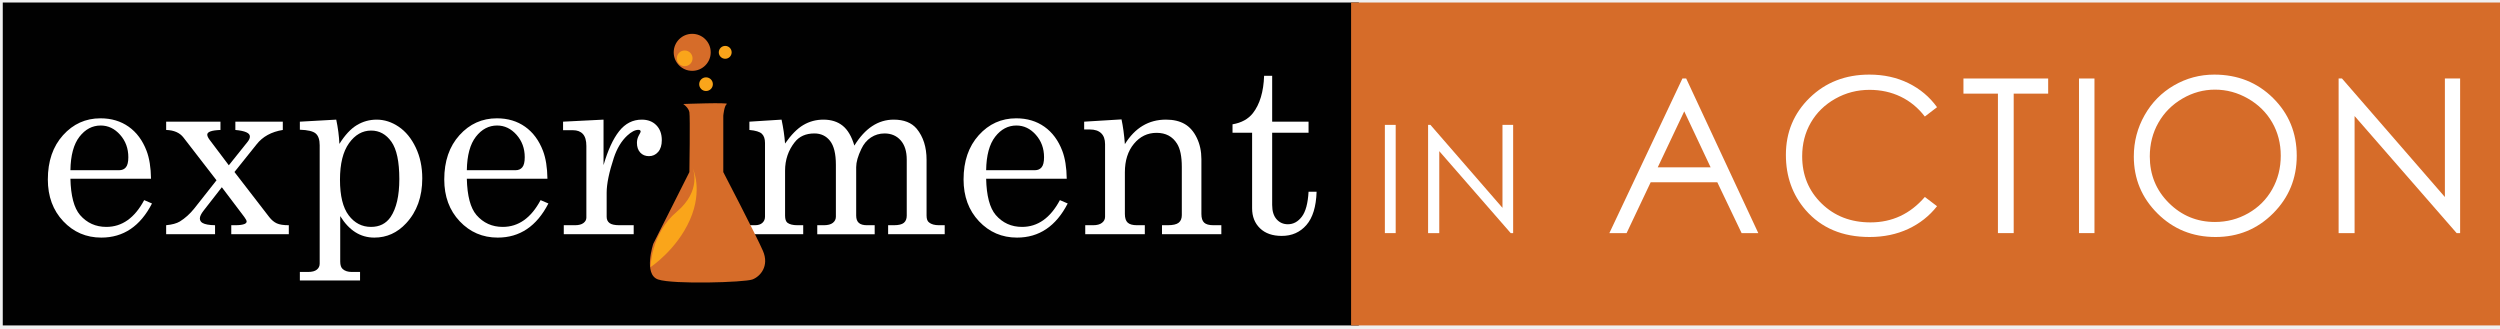
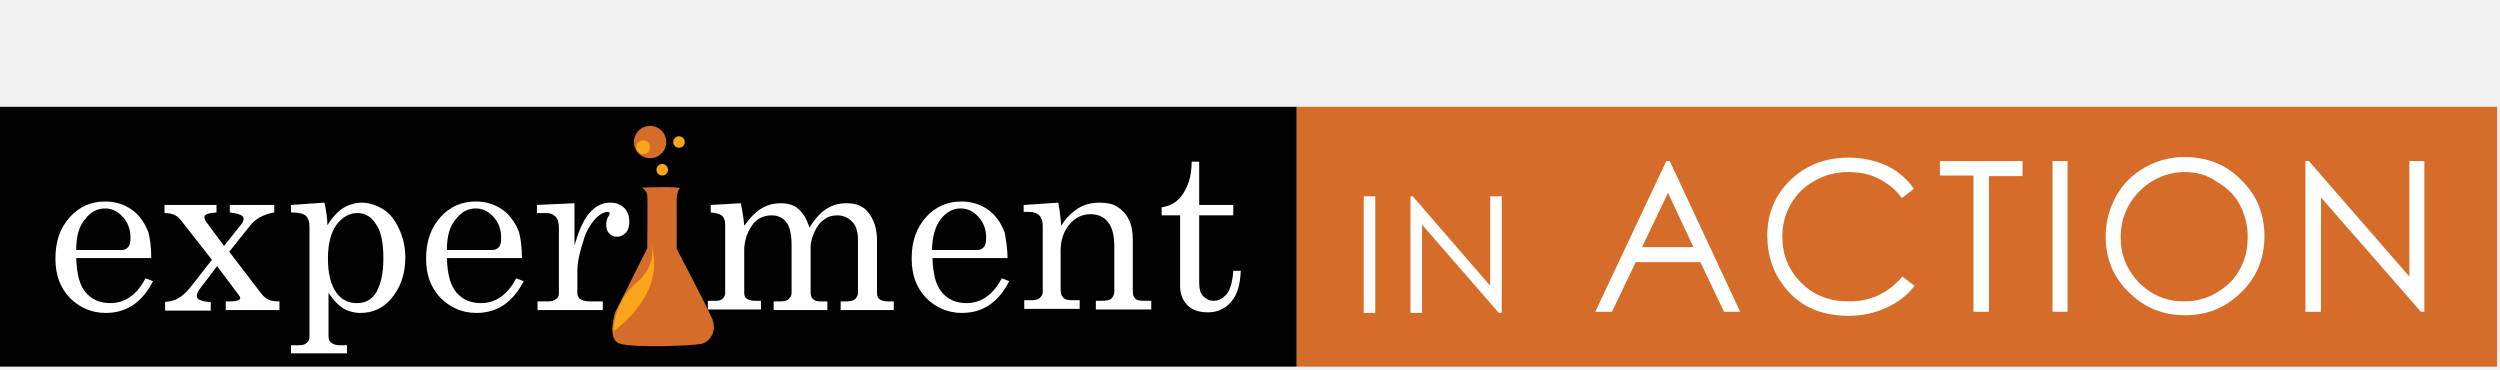
- <svg xmlns="http://www.w3.org/2000/svg" version="1.1" x="0px" y="0px" width="495px" height="65px" viewBox="-0.548 -0.5 495 65" enable-background="new -0.548 -0.5 495 65" xml:space="preserve">
+ <svg xmlns="http://www.w3.org/2000/svg" version="1.1" x="0px" y="0px" width="433px" height="64px" viewBox="0 -18.5 433 64" enable-background="new 0 -18.5 433 64" xml:space="preserve">
  <defs>
</defs>
-   <rect fill="#010101" width="268.495" height="63.934" />
-   <rect x="266.967" fill="#D66C29" width="228.484" height="63.934" />
-   <path fill="#FFFFFF" d="M273.656,24.226h2.142v21.43h-2.142V24.226z" />
-   <path fill="#FFFFFF" d="M282.213,45.656v-21.43h0.467l14.262,16.427V24.226h2.112v21.43h-0.48l-14.146-16.227v16.227H282.213z" />
-   <path fill="#FFFFFF" d="M333.319,15.042l14.276,30.614h-3.304l-4.815-10.072h-13.188l-4.77,10.072h-3.413l14.465-30.614H333.319z   M332.932,21.546l-5.246,11.082h10.467L332.932,21.546z" />
-   <path fill="#FFFFFF" d="M382.984,20.724l-2.414,1.853c-1.332-1.734-2.931-3.049-4.797-3.944c-1.866-0.895-3.916-1.343-6.15-1.343  c-2.441,0-4.703,0.586-6.784,1.759s-3.694,2.747-4.839,4.724s-1.717,4.201-1.717,6.67c0,3.733,1.279,6.847,3.84,9.344  c2.56,2.498,5.789,3.746,9.688,3.746c4.287,0,7.874-1.679,10.76-5.036l2.414,1.831c-1.526,1.943-3.431,3.444-5.713,4.506  s-4.832,1.593-7.648,1.593c-5.355,0-9.58-1.783-12.674-5.349c-2.595-3.011-3.892-6.646-3.892-10.906  c0-4.481,1.571-8.252,4.714-11.312c3.143-3.059,7.079-4.589,11.811-4.589c2.857,0,5.438,0.565,7.742,1.696  C379.626,17.099,381.513,18.684,382.984,20.724z" />
-   <path fill="#FFFFFF" d="M388.215,18.039v-2.997h16.774v2.997h-6.826v27.617h-3.122V18.039H388.215z" />
-   <path fill="#FFFFFF" d="M411.096,15.042h3.06v30.614h-3.06V15.042z" />
-   <path fill="#FFFFFF" d="M437.878,14.272c4.637,0,8.518,1.547,11.642,4.641c3.123,3.094,4.686,6.903,4.686,11.426  c0,4.481-1.559,8.283-4.676,11.404c-3.116,3.122-6.917,4.684-11.401,4.684c-4.54,0-8.372-1.555-11.495-4.662  c-3.124-3.108-4.687-6.868-4.687-11.28c0-2.941,0.712-5.667,2.135-8.179c1.423-2.511,3.363-4.478,5.82-5.9  C432.36,14.983,435.018,14.272,437.878,14.272z M438.014,17.248c-2.266,0-4.413,0.59-6.441,1.771  c-2.029,1.181-3.613,2.771-4.753,4.77c-1.14,2-1.709,4.228-1.709,6.686c0,3.638,1.261,6.71,3.783,9.216  c2.521,2.507,5.562,3.76,9.12,3.76c2.376,0,4.575-0.576,6.598-1.729c2.021-1.152,3.599-2.729,4.731-4.729  c1.133-1.999,1.699-4.221,1.699-6.665c0-2.43-0.566-4.627-1.699-6.592s-2.728-3.537-4.784-4.718  C442.502,17.838,440.321,17.248,438.014,17.248z" />
-   <path fill="#FFFFFF" d="M462.498,45.656V15.042h0.666l20.375,23.468V15.042h3.018v30.614h-0.687l-20.209-23.182v23.182H462.498z" />
-   <path fill="#FFFFFF" d="M29.354,34.889H13.395c0.079,3.395,0.713,5.788,1.903,7.184c1.363,1.57,3.1,2.354,5.208,2.354  c3.108,0,5.605-1.768,7.493-5.304l1.546,0.666c-2.315,4.504-5.661,6.755-10.037,6.755c-2.981,0-5.491-1.078-7.528-3.234  s-3.056-4.916-3.056-8.277c0-3.616,1.002-6.537,3.009-8.765c2.006-2.228,4.475-3.342,7.409-3.342c2.156,0,4.02,0.555,5.589,1.665  c1.57,1.11,2.751,2.704,3.544,4.781C29.029,30.83,29.323,32.669,29.354,34.889z M13.395,33.201h9.657  c0.571,0,1.014-0.195,1.332-0.583s0.476-1.05,0.476-1.986c0-1.744-0.543-3.227-1.629-4.448c-1.086-1.221-2.367-1.832-3.841-1.832  c-1.649,0-3.048,0.737-4.198,2.212C14.041,28.039,13.442,30.251,13.395,33.201z" />
-   <path fill="#FFFFFF" d="M32.352,23.591h10.751v1.641c-1.742,0.063-2.613,0.373-2.613,0.926c0,0.253,0.143,0.578,0.428,0.974  l3.84,5.095l3.768-4.711c0.27-0.349,0.404-0.682,0.404-0.999c0-0.682-0.959-1.11-2.878-1.285v-1.641h9.395v1.641  c-2.258,0.367-3.988,1.316-5.188,2.848l-4.385,5.476l6.885,8.921c0.459,0.587,0.959,1.003,1.499,1.249  c0.539,0.246,1.332,0.368,2.378,0.368v1.784H45.243v-1.784h0.809c0.84,0,1.458-0.087,1.855-0.262c0.253-0.126,0.38-0.285,0.38-0.476  c0-0.174-0.151-0.467-0.452-0.88l-4.461-5.903l-3.589,4.605c-0.508,0.648-0.761,1.169-0.761,1.564s0.174,0.695,0.523,0.9  c0.489,0.285,1.318,0.435,2.485,0.45v1.784h-9.681v-1.784c1.173-0.11,2.077-0.356,2.711-0.737c1.047-0.649,1.99-1.498,2.831-2.545  l4.428-5.612l-6.544-8.468c-0.729-0.951-1.872-1.451-3.425-1.499V23.591z" />
-   <path fill="#FFFFFF" d="M66.029,23.187c0.35,1.665,0.557,3.267,0.621,4.805c1.092-1.744,2.24-2.981,3.444-3.71  c1.203-0.729,2.518-1.094,3.942-1.094c1.52,0,2.973,0.468,4.358,1.403c1.386,0.936,2.51,2.307,3.373,4.115  c0.863,1.808,1.294,3.846,1.294,6.113c0,3.631-1.06,6.588-3.178,8.871c-1.755,1.903-3.857,2.854-6.308,2.854  c-1.392,0-2.649-0.356-3.771-1.07c-1.123-0.714-2.118-1.775-2.988-3.188v9.015c0,0.697,0.167,1.189,0.5,1.475  c0.428,0.381,1.023,0.571,1.784,0.571h1.641v1.688H58.824v-1.688h1.642c0.761,0,1.332-0.151,1.712-0.452  c0.38-0.302,0.571-0.698,0.571-1.189V28.253c0-1.094-0.262-1.867-0.785-2.319c-0.523-0.452-1.57-0.702-3.14-0.749v-1.594  L66.029,23.187z M72.939,25.352c-1.725,0-3.185,0.833-4.379,2.498c-1.195,1.665-1.792,4.075-1.792,7.231  c0,3.187,0.578,5.541,1.732,7.063c1.155,1.522,2.627,2.283,4.416,2.283c1.677,0,2.967-0.649,3.869-1.95  c1.155-1.712,1.733-4.218,1.733-7.516c0-3.457-0.523-5.923-1.567-7.397C75.907,26.089,74.569,25.352,72.939,25.352z" />
-   <path fill="#FFFFFF" d="M107.845,34.889H91.885c0.079,3.395,0.713,5.788,1.903,7.184c1.363,1.57,3.1,2.354,5.208,2.354  c3.108,0,5.605-1.768,7.493-5.304l1.546,0.666c-2.315,4.504-5.661,6.755-10.037,6.755c-2.981,0-5.491-1.078-7.528-3.234  s-3.056-4.916-3.056-8.277c0-3.616,1.002-6.537,3.009-8.765c2.006-2.228,4.475-3.342,7.409-3.342c2.156,0,4.02,0.555,5.589,1.665  c1.57,1.11,2.751,2.704,3.544,4.781C107.52,30.83,107.813,32.669,107.845,34.889z M91.885,33.201h9.657  c0.571,0,1.014-0.195,1.332-0.583s0.476-1.05,0.476-1.986c0-1.744-0.543-3.227-1.629-4.448c-1.086-1.221-2.367-1.832-3.841-1.832  c-1.649,0-3.048,0.737-4.198,2.212C92.531,28.039,91.933,30.251,91.885,33.201z" />
-   <path fill="#FFFFFF" d="M110.937,23.591l8.016-0.404v9.015c0.856-2.965,1.887-5.209,3.092-6.731  c1.205-1.522,2.696-2.283,4.472-2.283c1.205,0,2.168,0.369,2.89,1.106c0.721,0.737,1.082,1.725,1.082,2.961  c0,0.999-0.242,1.776-0.726,2.331c-0.484,0.555-1.09,0.832-1.819,0.832c-0.714,0-1.289-0.238-1.725-0.713s-0.654-1.118-0.654-1.927  c0-0.523,0.126-1.014,0.38-1.475c0.238-0.412,0.357-0.658,0.357-0.737c0-0.238-0.151-0.356-0.452-0.356  c-0.65,0-1.388,0.38-2.212,1.142c-1.142,1.062-2.022,2.521-2.64,4.376c-0.951,2.886-1.427,5.193-1.427,6.921v4.78  c0,0.54,0.19,0.952,0.571,1.237c0.381,0.285,1.031,0.428,1.951,0.428h2.83v1.784H111.08v-1.784h2.212  c0.745,0,1.309-0.146,1.689-0.439c0.38-0.294,0.571-0.646,0.571-1.059v-14.2c0-1.078-0.23-1.867-0.69-2.367  s-1.118-0.749-1.974-0.749h-1.95V23.591z" />
-   <path fill="#FFFFFF" d="M147.828,23.591l6.375-0.404c0.349,1.658,0.579,3.236,0.689,4.735c1.207-1.736,2.414-2.959,3.621-3.67  c1.207-0.71,2.533-1.065,3.979-1.065c1.54,0,2.811,0.403,3.812,1.208s1.771,2.116,2.311,3.932c1.061-1.722,2.24-3.008,3.539-3.861  c1.298-0.853,2.715-1.279,4.25-1.279c2.027,0,3.547,0.603,4.56,1.808c1.298,1.586,1.948,3.631,1.948,6.137v11.06  c0,0.666,0.167,1.118,0.499,1.355c0.444,0.365,1.102,0.547,1.975,0.547h1.118v1.784h-11.203v-1.784h1.118  c0.952,0,1.618-0.158,1.998-0.476s0.571-0.794,0.571-1.43V31.114c0-1.651-0.403-2.929-1.21-3.834  c-0.807-0.905-1.867-1.357-3.179-1.357c-0.997,0-1.898,0.266-2.705,0.798c-0.807,0.532-1.44,1.29-1.898,2.274  c-0.68,1.414-1.02,2.612-1.02,3.597v9.598c0,0.651,0.174,1.132,0.523,1.441s0.888,0.464,1.618,0.464h1.522v1.784h-11.369v-1.784  h1.284c0.809,0,1.411-0.158,1.808-0.476c0.396-0.316,0.595-0.721,0.595-1.213V32.13c0-2.172-0.384-3.75-1.153-4.733  c-0.77-0.983-1.804-1.475-3.104-1.475c-1.681,0-2.973,0.571-3.877,1.712c-1.285,1.618-1.927,3.505-1.927,5.661v8.896  c0,0.682,0.151,1.149,0.452,1.403c0.428,0.333,1.094,0.499,1.998,0.499h1.142v1.784h-11.227v-1.784h1.688  c0.634,0,1.122-0.158,1.463-0.476c0.341-0.316,0.511-0.721,0.511-1.213V27.801c0-0.809-0.206-1.411-0.618-1.808  c-0.413-0.396-1.237-0.65-2.474-0.761V23.591z" />
-   <path fill="#FFFFFF" d="M210.667,34.889h-15.959c0.079,3.395,0.713,5.788,1.903,7.184c1.363,1.57,3.1,2.354,5.208,2.354  c3.108,0,5.605-1.768,7.493-5.304l1.546,0.666c-2.315,4.504-5.661,6.755-10.037,6.755c-2.981,0-5.491-1.078-7.528-3.234  s-3.056-4.916-3.056-8.277c0-3.616,1.002-6.537,3.009-8.765c2.006-2.228,4.475-3.342,7.409-3.342c2.156,0,4.02,0.555,5.589,1.665  c1.57,1.11,2.751,2.704,3.544,4.781C210.342,30.83,210.635,32.669,210.667,34.889z M194.708,33.201h9.657  c0.571,0,1.014-0.195,1.332-0.583s0.476-1.05,0.476-1.986c0-1.744-0.543-3.227-1.629-4.448c-1.086-1.221-2.367-1.832-3.841-1.832  c-1.649,0-3.048,0.737-4.198,2.212C195.354,28.039,194.755,30.251,194.708,33.201z" />
-   <path fill="#FFFFFF" d="M214.116,23.591l7.397-0.452c0.301,1.396,0.523,3.029,0.666,4.899c0.999-1.617,2.176-2.83,3.532-3.639  c1.355-0.809,2.89-1.213,4.602-1.213c1.475,0,2.711,0.29,3.71,0.868c0.999,0.579,1.8,1.495,2.402,2.747  c0.603,1.253,0.904,2.656,0.904,4.21v10.846c0,0.809,0.182,1.384,0.547,1.725c0.364,0.341,0.975,0.511,1.831,0.511h1.57v1.784  h-11.75v-1.784h1.118c1.047,0,1.776-0.166,2.188-0.499c0.412-0.333,0.618-0.833,0.618-1.499v-9.537c0-2.077-0.317-3.616-0.951-4.615  c-0.888-1.427-2.236-2.141-4.043-2.141c-1.792,0-3.287,0.722-4.483,2.165c-1.198,1.443-1.796,3.322-1.796,5.638v8.253  c0,0.809,0.186,1.384,0.559,1.725c0.372,0.341,0.987,0.511,1.843,0.511h1.546v1.784H214.33v-1.784h1.546  c0.777,0,1.368-0.158,1.772-0.476c0.404-0.316,0.606-0.713,0.606-1.189v-14.39c0-0.951-0.258-1.672-0.773-2.164  s-1.257-0.737-2.224-0.737h-1.142V23.591z" />
-   <path fill="#FFFFFF" d="M249.747,14.505h1.594v9.086h7.205v2.188h-7.205v14.294c0,1.237,0.293,2.185,0.879,2.843  s1.332,0.986,2.236,0.986c1.078,0,1.998-0.499,2.758-1.498c0.762-0.999,1.205-2.647,1.332-4.947h1.594  c-0.094,2.966-0.77,5.165-2.021,6.601s-2.877,2.152-4.875,2.152c-1.84,0-3.279-0.503-4.316-1.511  c-1.04-1.007-1.559-2.326-1.559-3.96V25.78h-3.877v-1.665c1.767-0.301,3.112-1.039,4.035-2.212  C248.895,20.143,249.635,17.677,249.747,14.505z" />
-   <path fill="#D66C29" d="M134.729,20.092c0,0,1.046,0.694,1.221,1.621c0.174,0.927,0,11.861,0,11.861l-7.149,14.198  c0,0-2.006,6.062,0.958,7.066c2.965,1.005,17.09,0.58,18.659,0c1.57-0.579,3.401-2.664,2.092-5.676  c-1.307-3.012-7.847-15.589-7.847-15.589V22.413c0,0,0.175-1.976,0.698-2.321C143.885,19.743,134.729,20.092,134.729,20.092z" />
-   <path fill="#FAA51A" d="M128.263,52.385c0,0,0.075-6.635,5.154-10.92c5.081-4.286,3.196-8.636,3.196-8.636s2.079,4.225-0.555,10.196  C133.425,48.992,128.263,52.385,128.263,52.385z" />
-   <circle fill="#FAA51A" cx="143.046" cy="9.862" r="1.274" />
-   <circle fill="#D66C29" cx="136.511" cy="9.862" r="3.664" />
-   <circle fill="#FAA51A" cx="135.02" cy="11.05" r="1.556" />
-   <circle fill="#FAA51A" cx="139.245" cy="16.169" r="1.354" />
+   <rect fill="#010101" width="224.6" height="45" />
+   <path fill="#FFFFFF" d="M26.2,26.2h-13c0.1,2.8,0.6,4.7,1.6,5.9c1.1,1.3,2.5,1.9,4.3,1.9c2.5,0,4.6-1.4,6.1-4.3l1.3,0.5  c-1.9,3.7-4.6,5.5-8.2,5.5c-2.4,0-4.5-0.9-6.2-2.6c-1.7-1.8-2.5-4-2.5-6.8c0-3,0.8-5.3,2.5-7.2c1.6-1.8,3.7-2.7,6.1-2.7  c1.8,0,3.3,0.5,4.6,1.4c1.3,0.9,2.2,2.2,2.9,3.9C26,22.9,26.2,24.4,26.2,26.2z M13.2,24.8h7.9c0.5,0,0.8-0.2,1.1-0.5  c0.3-0.3,0.4-0.9,0.4-1.6c0-1.4-0.4-2.6-1.3-3.6c-0.9-1-1.9-1.5-3.1-1.5c-1.3,0-2.5,0.6-3.4,1.8C13.7,20.6,13.2,22.4,13.2,24.8z" />
+   <path fill="#FFFFFF" d="M28.7,17h8.8v1.3c-1.4,0.1-2.1,0.3-2.1,0.8c0,0.2,0.1,0.5,0.3,0.8l3.1,4.2l3.1-3.9c0.2-0.3,0.3-0.6,0.3-0.8  c0-0.6-0.8-0.9-2.4-1.1V17h7.7v1.3c-1.8,0.3-3.3,1.1-4.2,2.3l-3.6,4.5l5.6,7.3c0.4,0.5,0.8,0.8,1.2,1c0.4,0.2,1.1,0.3,1.9,0.3v1.5  h-9.3v-1.5h0.7c0.7,0,1.2-0.1,1.5-0.2c0.2-0.1,0.3-0.2,0.3-0.4c0-0.1-0.1-0.4-0.4-0.7l-3.6-4.8l-2.9,3.8c-0.4,0.5-0.6,1-0.6,1.3  c0,0.3,0.1,0.6,0.4,0.7c0.4,0.2,1.1,0.4,2,0.4v1.5h-7.9v-1.5c1-0.1,1.7-0.3,2.2-0.6c0.9-0.5,1.6-1.2,2.3-2.1l3.6-4.6l-5.4-6.9  c-0.6-0.8-1.5-1.2-2.8-1.2V17z" />
+   <path fill="#FFFFFF" d="M56.2,16.6c0.3,1.4,0.5,2.7,0.5,3.9c0.9-1.4,1.8-2.4,2.8-3c1-0.6,2.1-0.9,3.2-0.9c1.2,0,2.4,0.4,3.6,1.1  s2.1,1.9,2.8,3.4c0.7,1.5,1.1,3.1,1.1,5c0,3-0.9,5.4-2.6,7.3c-1.4,1.6-3.2,2.3-5.2,2.3c-1.1,0-2.2-0.3-3.1-0.9s-1.7-1.5-2.4-2.6v7.4  c0,0.6,0.1,1,0.4,1.2c0.4,0.3,0.8,0.5,1.5,0.5h1.3v1.4h-9.7v-1.4h1.3c0.6,0,1.1-0.1,1.4-0.4c0.3-0.2,0.5-0.6,0.5-1V20.8  c0-0.9-0.2-1.5-0.6-1.9c-0.4-0.4-1.3-0.6-2.6-0.6V17L56.2,16.6z M61.9,18.4c-1.4,0-2.6,0.7-3.6,2c-1,1.4-1.5,3.3-1.5,5.9  c0,2.6,0.5,4.5,1.4,5.8s2.1,1.9,3.6,1.9c1.4,0,2.4-0.5,3.2-1.6c0.9-1.4,1.4-3.4,1.4-6.1c0-2.8-0.4-4.8-1.3-6  C64.3,19,63.2,18.4,61.9,18.4z" />
+   <path fill="#FFFFFF" d="M90.4,26.2h-13c0.1,2.8,0.6,4.7,1.6,5.9c1.1,1.3,2.5,1.9,4.3,1.9c2.5,0,4.6-1.4,6.1-4.3l1.3,0.5  c-1.9,3.7-4.6,5.5-8.2,5.5c-2.4,0-4.5-0.9-6.2-2.6c-1.7-1.8-2.5-4-2.5-6.8c0-3,0.8-5.3,2.5-7.2c1.6-1.8,3.7-2.7,6.1-2.7  c1.8,0,3.3,0.5,4.6,1.4c1.3,0.9,2.2,2.2,2.9,3.9C90.2,22.9,90.4,24.4,90.4,26.2z M77.4,24.8h7.9c0.5,0,0.8-0.2,1.1-0.5  c0.3-0.3,0.4-0.9,0.4-1.6c0-1.4-0.4-2.6-1.3-3.6c-0.9-1-1.9-1.5-3.1-1.5c-1.3,0-2.5,0.6-3.4,1.8C77.9,20.6,77.4,22.4,77.4,24.8z" />
+   <path fill="#FFFFFF" d="M92.9,17l6.6-0.3V24c0.7-2.4,1.5-4.3,2.5-5.5s2.2-1.9,3.7-1.9c1,0,1.8,0.3,2.4,0.9c0.6,0.6,0.9,1.4,0.9,2.4  c0,0.8-0.2,1.5-0.6,1.9s-0.9,0.7-1.5,0.7c-0.6,0-1.1-0.2-1.4-0.6c-0.4-0.4-0.5-0.9-0.5-1.6c0-0.4,0.1-0.8,0.3-1.2  c0.2-0.3,0.3-0.5,0.3-0.6c0-0.2-0.1-0.3-0.4-0.3c-0.5,0-1.1,0.3-1.8,0.9c-0.9,0.9-1.7,2.1-2.2,3.6c-0.8,2.4-1.2,4.2-1.2,5.7v3.9  c0,0.4,0.2,0.8,0.5,1c0.3,0.2,0.8,0.4,1.6,0.4h2.3v1.5H93.1v-1.5h1.8c0.6,0,1.1-0.1,1.4-0.4c0.3-0.2,0.5-0.5,0.5-0.9V20.9  c0-0.9-0.2-1.5-0.6-1.9c-0.4-0.4-0.9-0.6-1.6-0.6h-1.6V17z" />
+   <path fill="#FFFFFF" d="M123.1,17l5.2-0.3c0.3,1.4,0.5,2.6,0.6,3.9c1-1.4,2-2.4,3-3c1-0.6,2.1-0.9,3.3-0.9c1.3,0,2.3,0.3,3.1,1  c0.8,0.7,1.4,1.7,1.9,3.2c0.9-1.4,1.8-2.5,2.9-3.2s2.2-1,3.5-1c1.7,0,2.9,0.5,3.7,1.5c1.1,1.3,1.6,3,1.6,5v9c0,0.5,0.1,0.9,0.4,1.1  c0.4,0.3,0.9,0.4,1.6,0.4h0.9v1.5h-9.2v-1.5h0.9c0.8,0,1.3-0.1,1.6-0.4c0.3-0.3,0.5-0.6,0.5-1.2v-9.1c0-1.3-0.3-2.4-1-3.1  c-0.7-0.7-1.5-1.1-2.6-1.1c-0.8,0-1.6,0.2-2.2,0.7c-0.7,0.4-1.2,1.1-1.6,1.9c-0.6,1.2-0.8,2.1-0.8,2.9v7.8c0,0.5,0.1,0.9,0.4,1.2  c0.3,0.3,0.7,0.4,1.3,0.4h1.2v1.5h-9.3v-1.5h1.1c0.7,0,1.2-0.1,1.5-0.4c0.3-0.3,0.5-0.6,0.5-1v-8.4c0-1.8-0.3-3.1-0.9-3.9  c-0.6-0.8-1.5-1.2-2.5-1.2c-1.4,0-2.4,0.5-3.2,1.4c-1,1.3-1.6,2.9-1.6,4.6v7.3c0,0.6,0.1,0.9,0.4,1.1c0.4,0.3,0.9,0.4,1.6,0.4h0.9  v1.5h-9.2v-1.5h1.4c0.5,0,0.9-0.1,1.2-0.4c0.3-0.3,0.4-0.6,0.4-1V20.4c0-0.7-0.2-1.2-0.5-1.5c-0.3-0.3-1-0.5-2-0.6V17z" />
+   <path fill="#FFFFFF" d="M174.5,26.2h-13c0.1,2.8,0.6,4.7,1.6,5.9c1.1,1.3,2.5,1.9,4.3,1.9c2.5,0,4.6-1.4,6.1-4.3l1.3,0.5  c-1.9,3.7-4.6,5.5-8.2,5.5c-2.4,0-4.5-0.9-6.2-2.6c-1.7-1.8-2.5-4-2.5-6.8c0-3,0.8-5.3,2.5-7.2c1.6-1.8,3.7-2.7,6.1-2.7  c1.8,0,3.3,0.5,4.6,1.4c1.3,0.9,2.2,2.2,2.9,3.9C174.2,22.9,174.5,24.4,174.5,26.2z M161.4,24.8h7.9c0.5,0,0.8-0.2,1.1-0.5  c0.3-0.3,0.4-0.9,0.4-1.6c0-1.4-0.4-2.6-1.3-3.6c-0.9-1-1.9-1.5-3.1-1.5c-1.3,0-2.5,0.6-3.4,1.8C162,20.6,161.5,22.4,161.4,24.8z" />
+   <path fill="#FFFFFF" d="M177.3,17l6-0.4c0.2,1.1,0.4,2.5,0.5,4c0.8-1.3,1.8-2.3,2.9-3s2.4-1,3.8-1c1.2,0,2.2,0.2,3,0.7  c0.8,0.5,1.5,1.2,2,2.2c0.5,1,0.7,2.2,0.7,3.4v8.9c0,0.7,0.1,1.1,0.4,1.4c0.3,0.3,0.8,0.4,1.5,0.4h1.3v1.5h-9.6v-1.5h0.9  c0.9,0,1.5-0.1,1.8-0.4c0.3-0.3,0.5-0.7,0.5-1.2v-7.8c0-1.7-0.3-3-0.8-3.8c-0.7-1.2-1.8-1.8-3.3-1.8c-1.5,0-2.7,0.6-3.7,1.8  c-1,1.2-1.5,2.7-1.5,4.6v6.7c0,0.7,0.2,1.1,0.5,1.4c0.3,0.3,0.8,0.4,1.5,0.4h1.3v1.5h-9.6v-1.5h1.3c0.6,0,1.1-0.1,1.4-0.4  c0.3-0.3,0.5-0.6,0.5-1V20.6c0-0.8-0.2-1.4-0.6-1.8c-0.4-0.4-1-0.6-1.8-0.6h-0.9V17z" />
+   <path fill="#FFFFFF" d="M206.4,9.5h1.3V17h5.9v1.8h-5.9v11.7c0,1,0.2,1.8,0.7,2.3c0.5,0.5,1.1,0.8,1.8,0.8c0.9,0,1.6-0.4,2.3-1.2  c0.6-0.8,1-2.2,1.1-4h1.3c-0.1,2.4-0.6,4.2-1.7,5.4c-1,1.2-2.4,1.8-4,1.8c-1.5,0-2.7-0.4-3.5-1.2c-0.8-0.8-1.3-1.9-1.3-3.2V18.8  h-3.2v-1.4c1.4-0.2,2.5-0.8,3.3-1.8C205.7,14.1,206.4,12.1,206.4,9.5z" />
+   <path fill="#D66C29" d="M111.2,14c0,0,0.8,0.5,0.9,1.3c0.1,0.7,0,9.2,0,9.2l-5.5,11c0,0-1.6,4.7,0.7,5.5s13.2,0.4,14.4,0  c1.2-0.4,2.6-2.1,1.6-4.4c-1-2.3-6.1-12-6.1-12v-8.6c0,0,0.1-1.5,0.5-1.8C118.3,13.7,111.2,14,111.2,14z" />
+   <path fill="#FAA51A" d="M106.2,38.9c0,0,0.1-5.1,4-8.4c3.9-3.3,2.5-6.7,2.5-6.7s1.6,3.3-0.4,7.9C110.2,36.3,106.2,38.9,106.2,38.9z" />
+   <circle fill="#FAA51A" cx="117.6" cy="6.1" r="1" />
+   <circle fill="#D66C29" cx="112.6" cy="6.1" r="2.8" />
+   <circle fill="#FAA51A" cx="111.4" cy="7" r="1.2" />
+   <circle fill="#FAA51A" cx="114.7" cy="10.9" r="1" />
+   <rect x="224.6" fill="#D66C29" width="207.9" height="45" />
+   <path fill="#FFFFFF" d="M236.2,15.5h2v20.2h-2V15.5z" />
+   <path fill="#FFFFFF" d="M244.3,35.7V15.5h0.4l13.4,15.5V15.5h2v20.2h-0.5l-13.3-15.3v15.3H244.3z" />
+   <path fill="#FFFFFF" d="M289.2,9.4l12.2,26.1h-2.8l-4.1-8.6h-11.2l-4.1,8.6h-2.9l12.3-26.1H289.2z M288.9,14.9l-4.5,9.4h8.9  L288.9,14.9z" />
+   <path fill="#FFFFFF" d="M331.5,14.2l-2.1,1.6c-1.1-1.5-2.5-2.6-4.1-3.4c-1.6-0.8-3.3-1.1-5.2-1.1c-2.1,0-4,0.5-5.8,1.5  c-1.8,1-3.1,2.3-4.1,4c-1,1.7-1.5,3.6-1.5,5.7c0,3.2,1.1,5.8,3.3,8s4.9,3.2,8.3,3.2c3.7,0,6.7-1.4,9.2-4.3l2.1,1.6  c-1.3,1.7-2.9,2.9-4.9,3.8c-1.9,0.9-4.1,1.4-6.5,1.4c-4.6,0-8.2-1.5-10.8-4.6c-2.2-2.6-3.3-5.7-3.3-9.3c0-3.8,1.3-7,4-9.6  c2.7-2.6,6-3.9,10.1-3.9c2.4,0,4.6,0.5,6.6,1.4C328.7,11.1,330.3,12.5,331.5,14.2z" />
+   <path fill="#FFFFFF" d="M336,11.9V9.4h14.3v2.6h-5.8v23.5h-2.7V11.9H336z" />
+   <path fill="#FFFFFF" d="M355.5,9.4h2.6v26.1h-2.6V9.4z" />
+   <path fill="#FFFFFF" d="M378.3,8.7c4,0,7.3,1.3,9.9,4c2.7,2.6,4,5.9,4,9.7c0,3.8-1.3,7.1-4,9.7c-2.7,2.7-5.9,4-9.7,4  c-3.9,0-7.1-1.3-9.8-4c-2.7-2.6-4-5.9-4-9.6c0-2.5,0.6-4.8,1.8-7s2.9-3.8,5-5C373.6,9.3,375.9,8.7,378.3,8.7z M378.4,11.3  c-1.9,0-3.8,0.5-5.5,1.5c-1.7,1-3.1,2.4-4.1,4.1c-1,1.7-1.5,3.6-1.5,5.7c0,3.1,1.1,5.7,3.2,7.9c2.2,2.1,4.7,3.2,7.8,3.2  c2,0,3.9-0.5,5.6-1.5c1.7-1,3.1-2.3,4-4c1-1.7,1.4-3.6,1.4-5.7c0-2.1-0.5-3.9-1.4-5.6s-2.3-3-4.1-4  C382.3,11.8,380.4,11.3,378.4,11.3z" />
+   <path fill="#FFFFFF" d="M399.3,35.5V9.4h0.6l17.4,20v-20h2.6v26.1h-0.6L402,15.7v19.8H399.3z" />
</svg>
